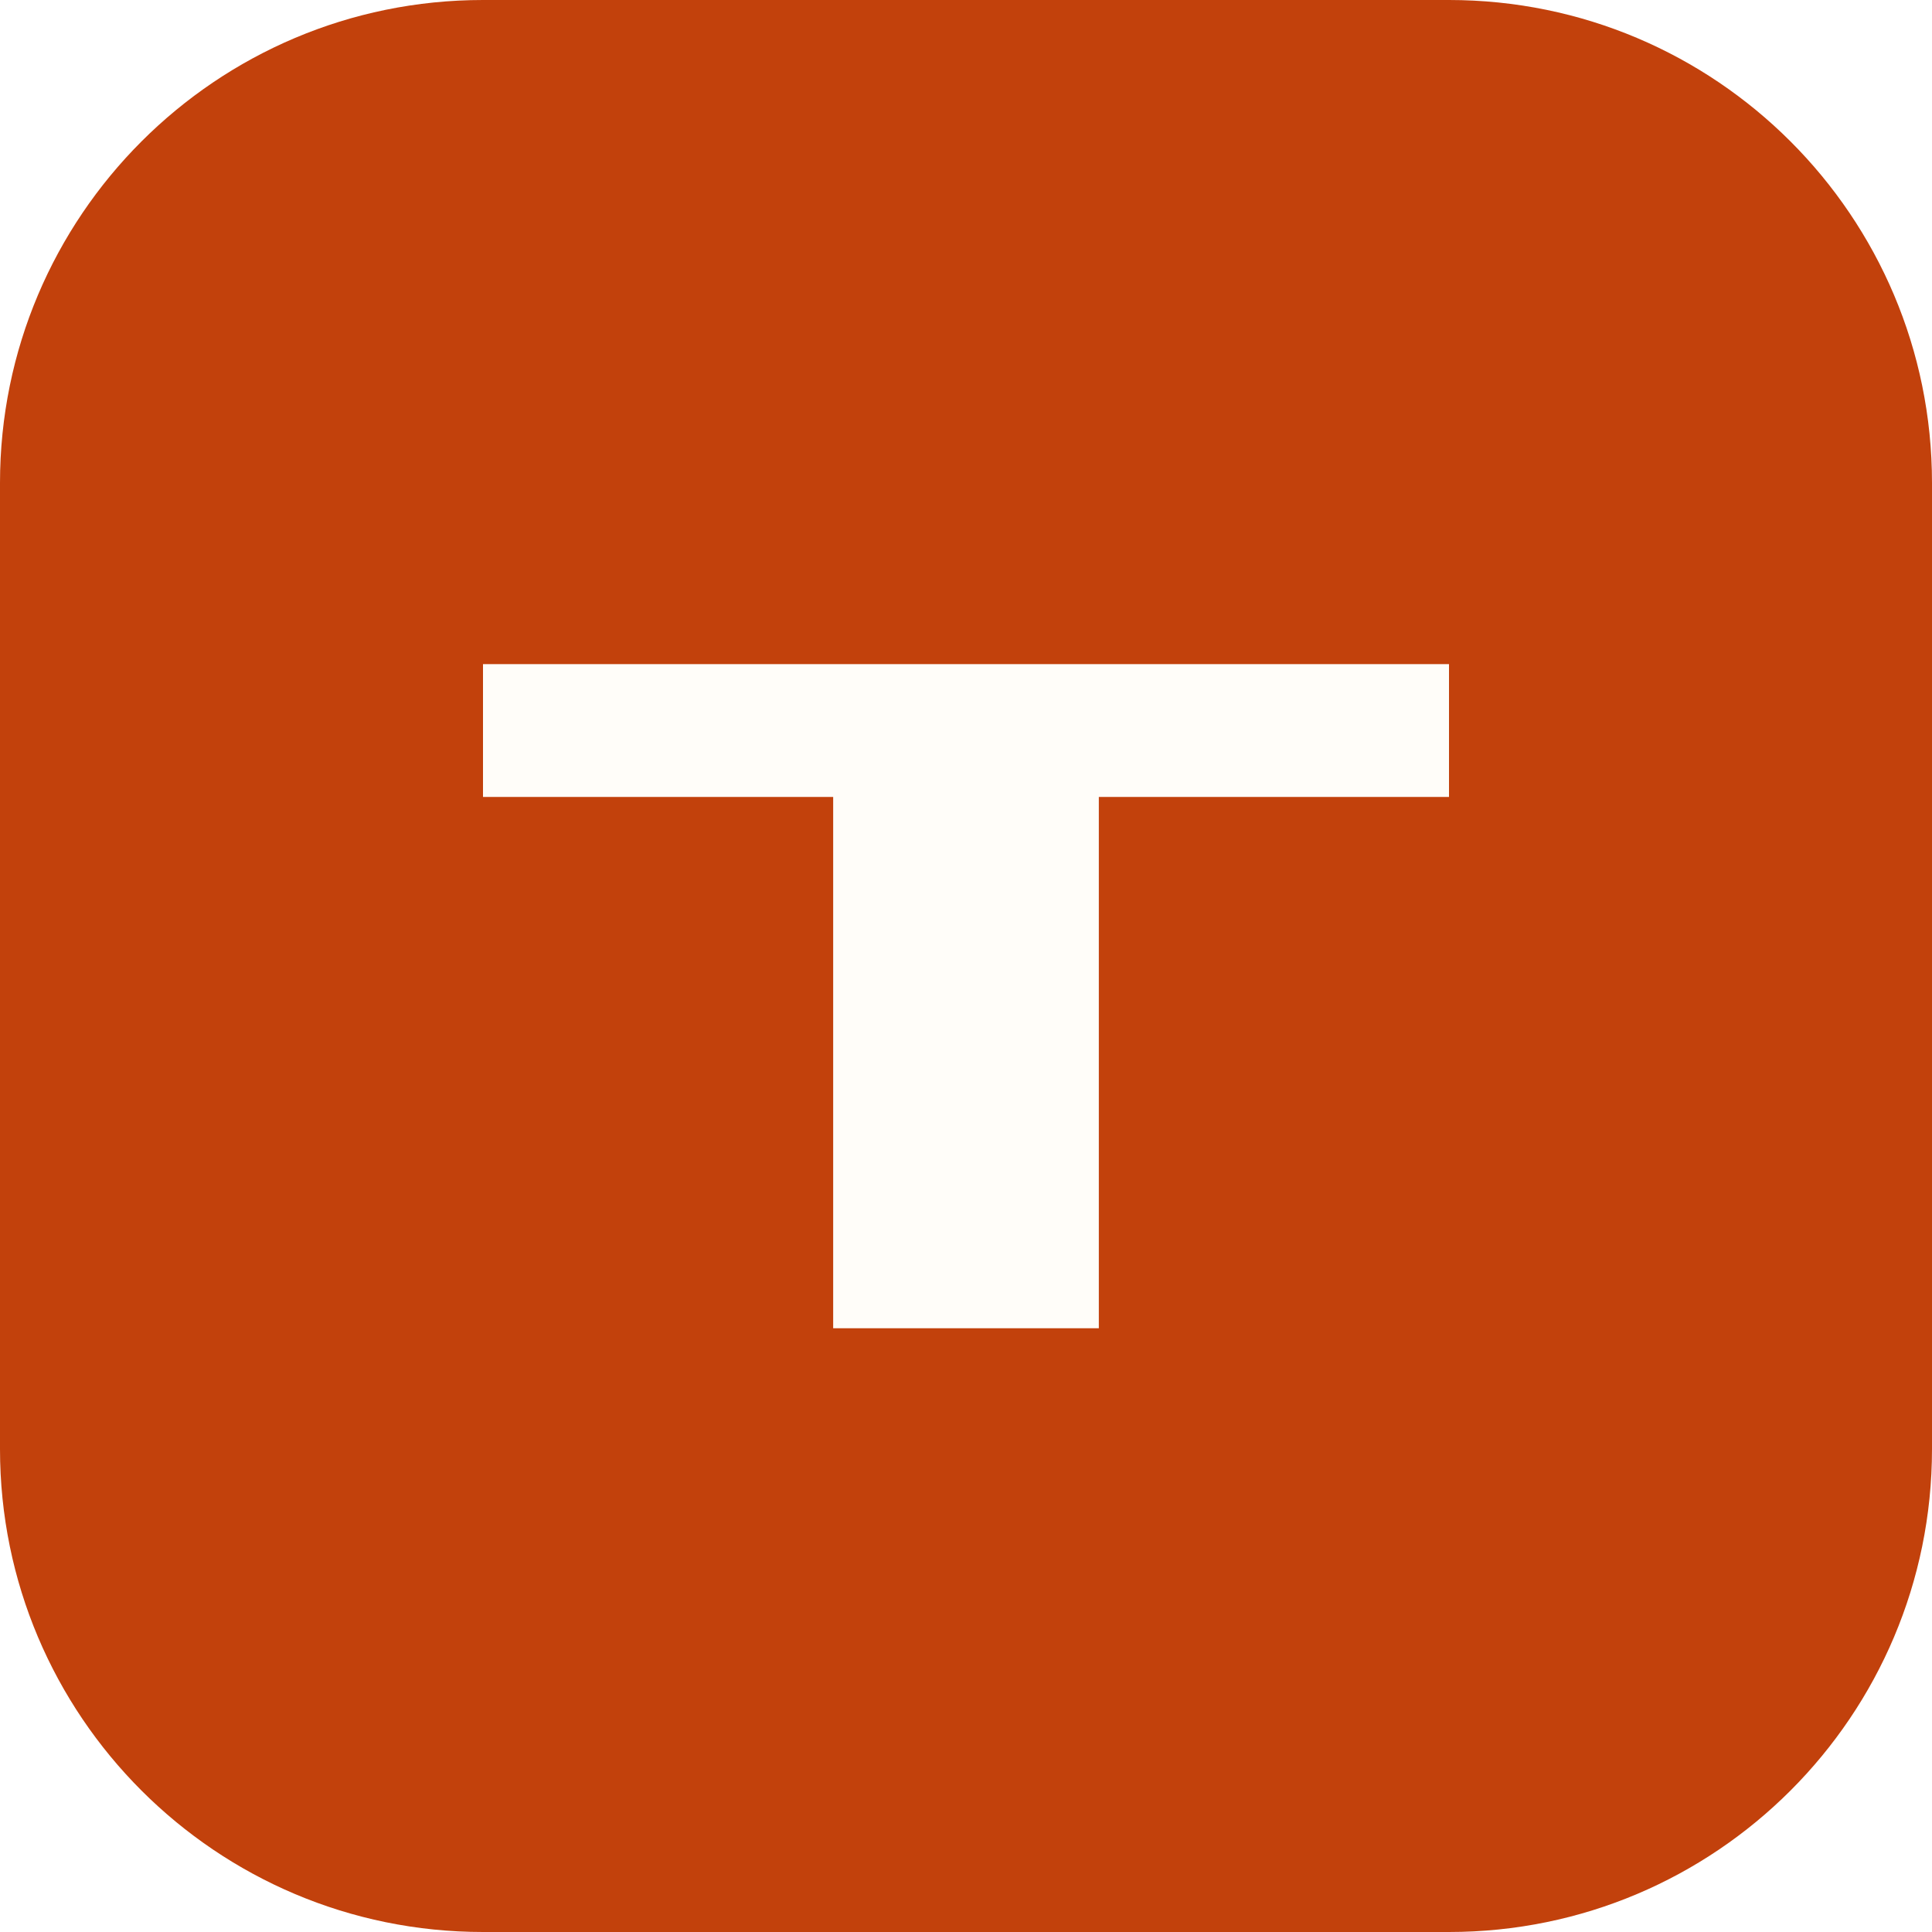
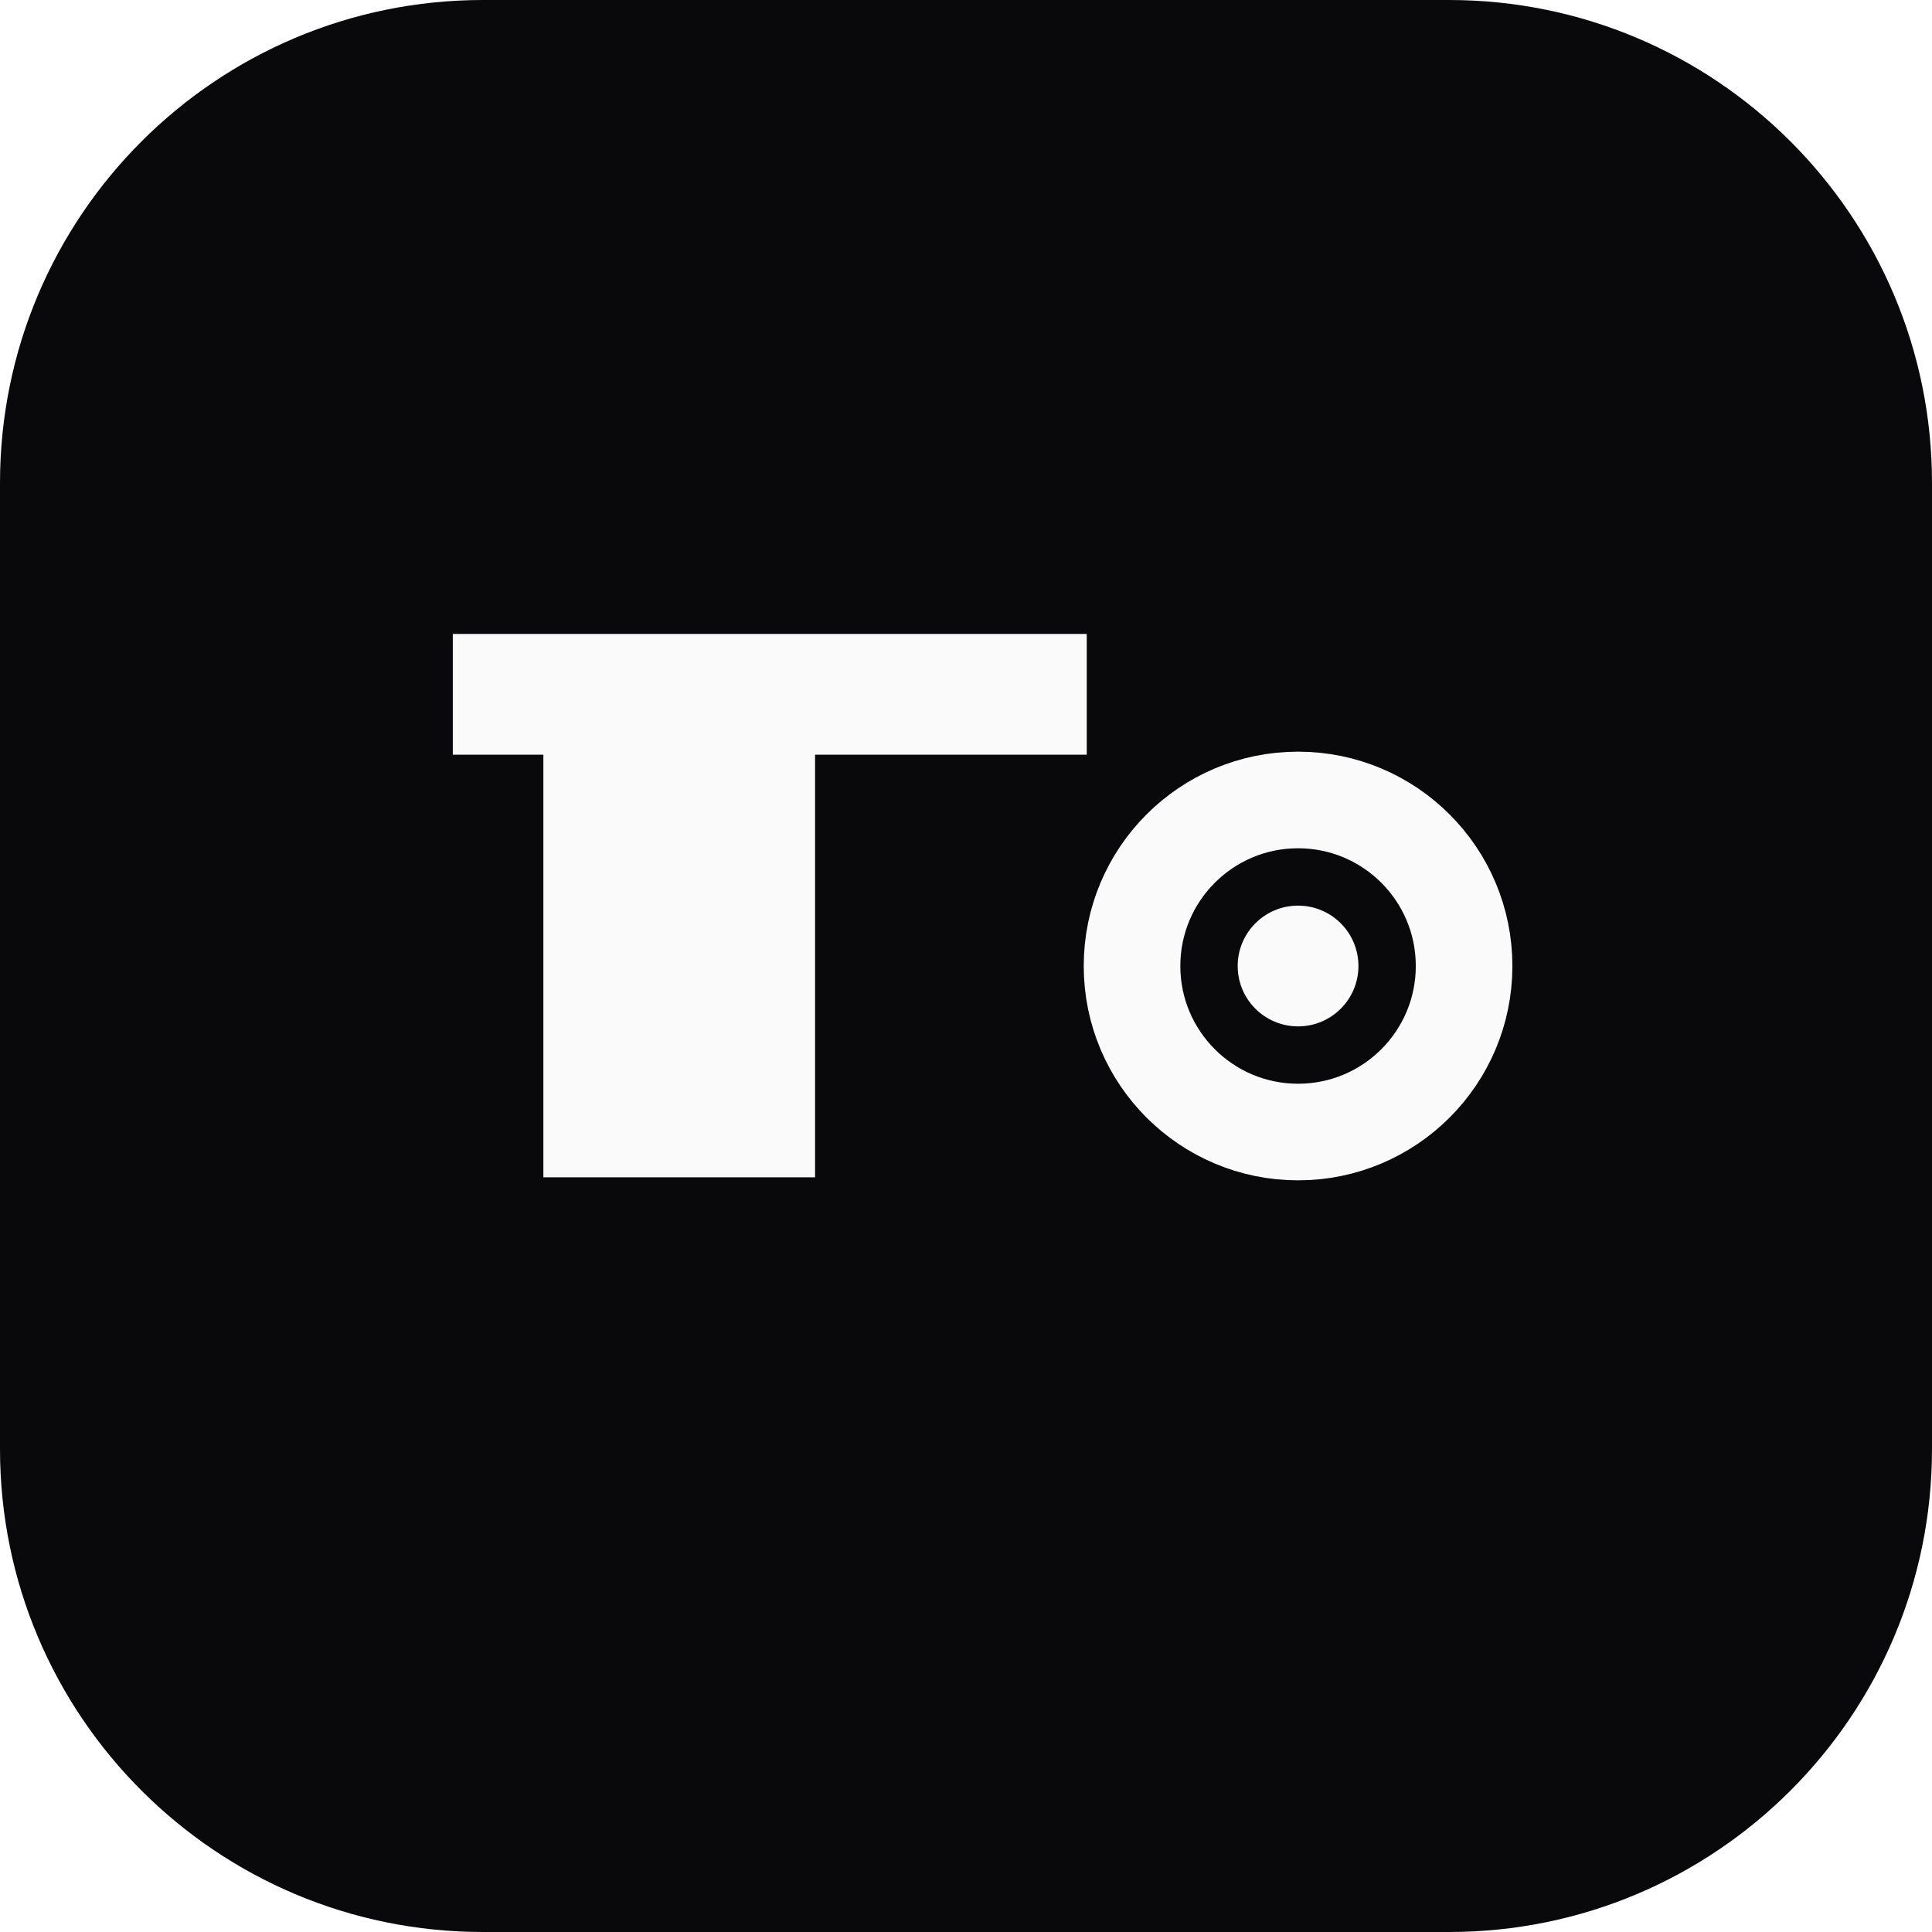
- <svg xmlns="http://www.w3.org/2000/svg" viewBox="0 0 32 32" role="img" aria-label="Utiliy">
-   <rect width="32" height="32" rx="8" fill="#c2410c" />
-   <path d="M8 11h16v2.2H18.2V22h-4.4v-8.8H8z" fill="#fffdf9" />
+ <svg xmlns="http://www.w3.org/2000/svg" viewBox="0 0 32 32" fill="none" role="img" aria-label="Utiliy">
+   <rect width="32" height="32" rx="8" fill="#09090b" />
+   <path d="M9 10.5h9v2h-4.5v7H9v-7H7.5v-2H9z" fill="#fafafa" />
+   <circle cx="21.5" cy="16" r="2.75" fill="none" stroke="#fafafa" stroke-width="1.6" />
+   <circle cx="21.5" cy="16" r="1" fill="#fafafa" />
</svg>
